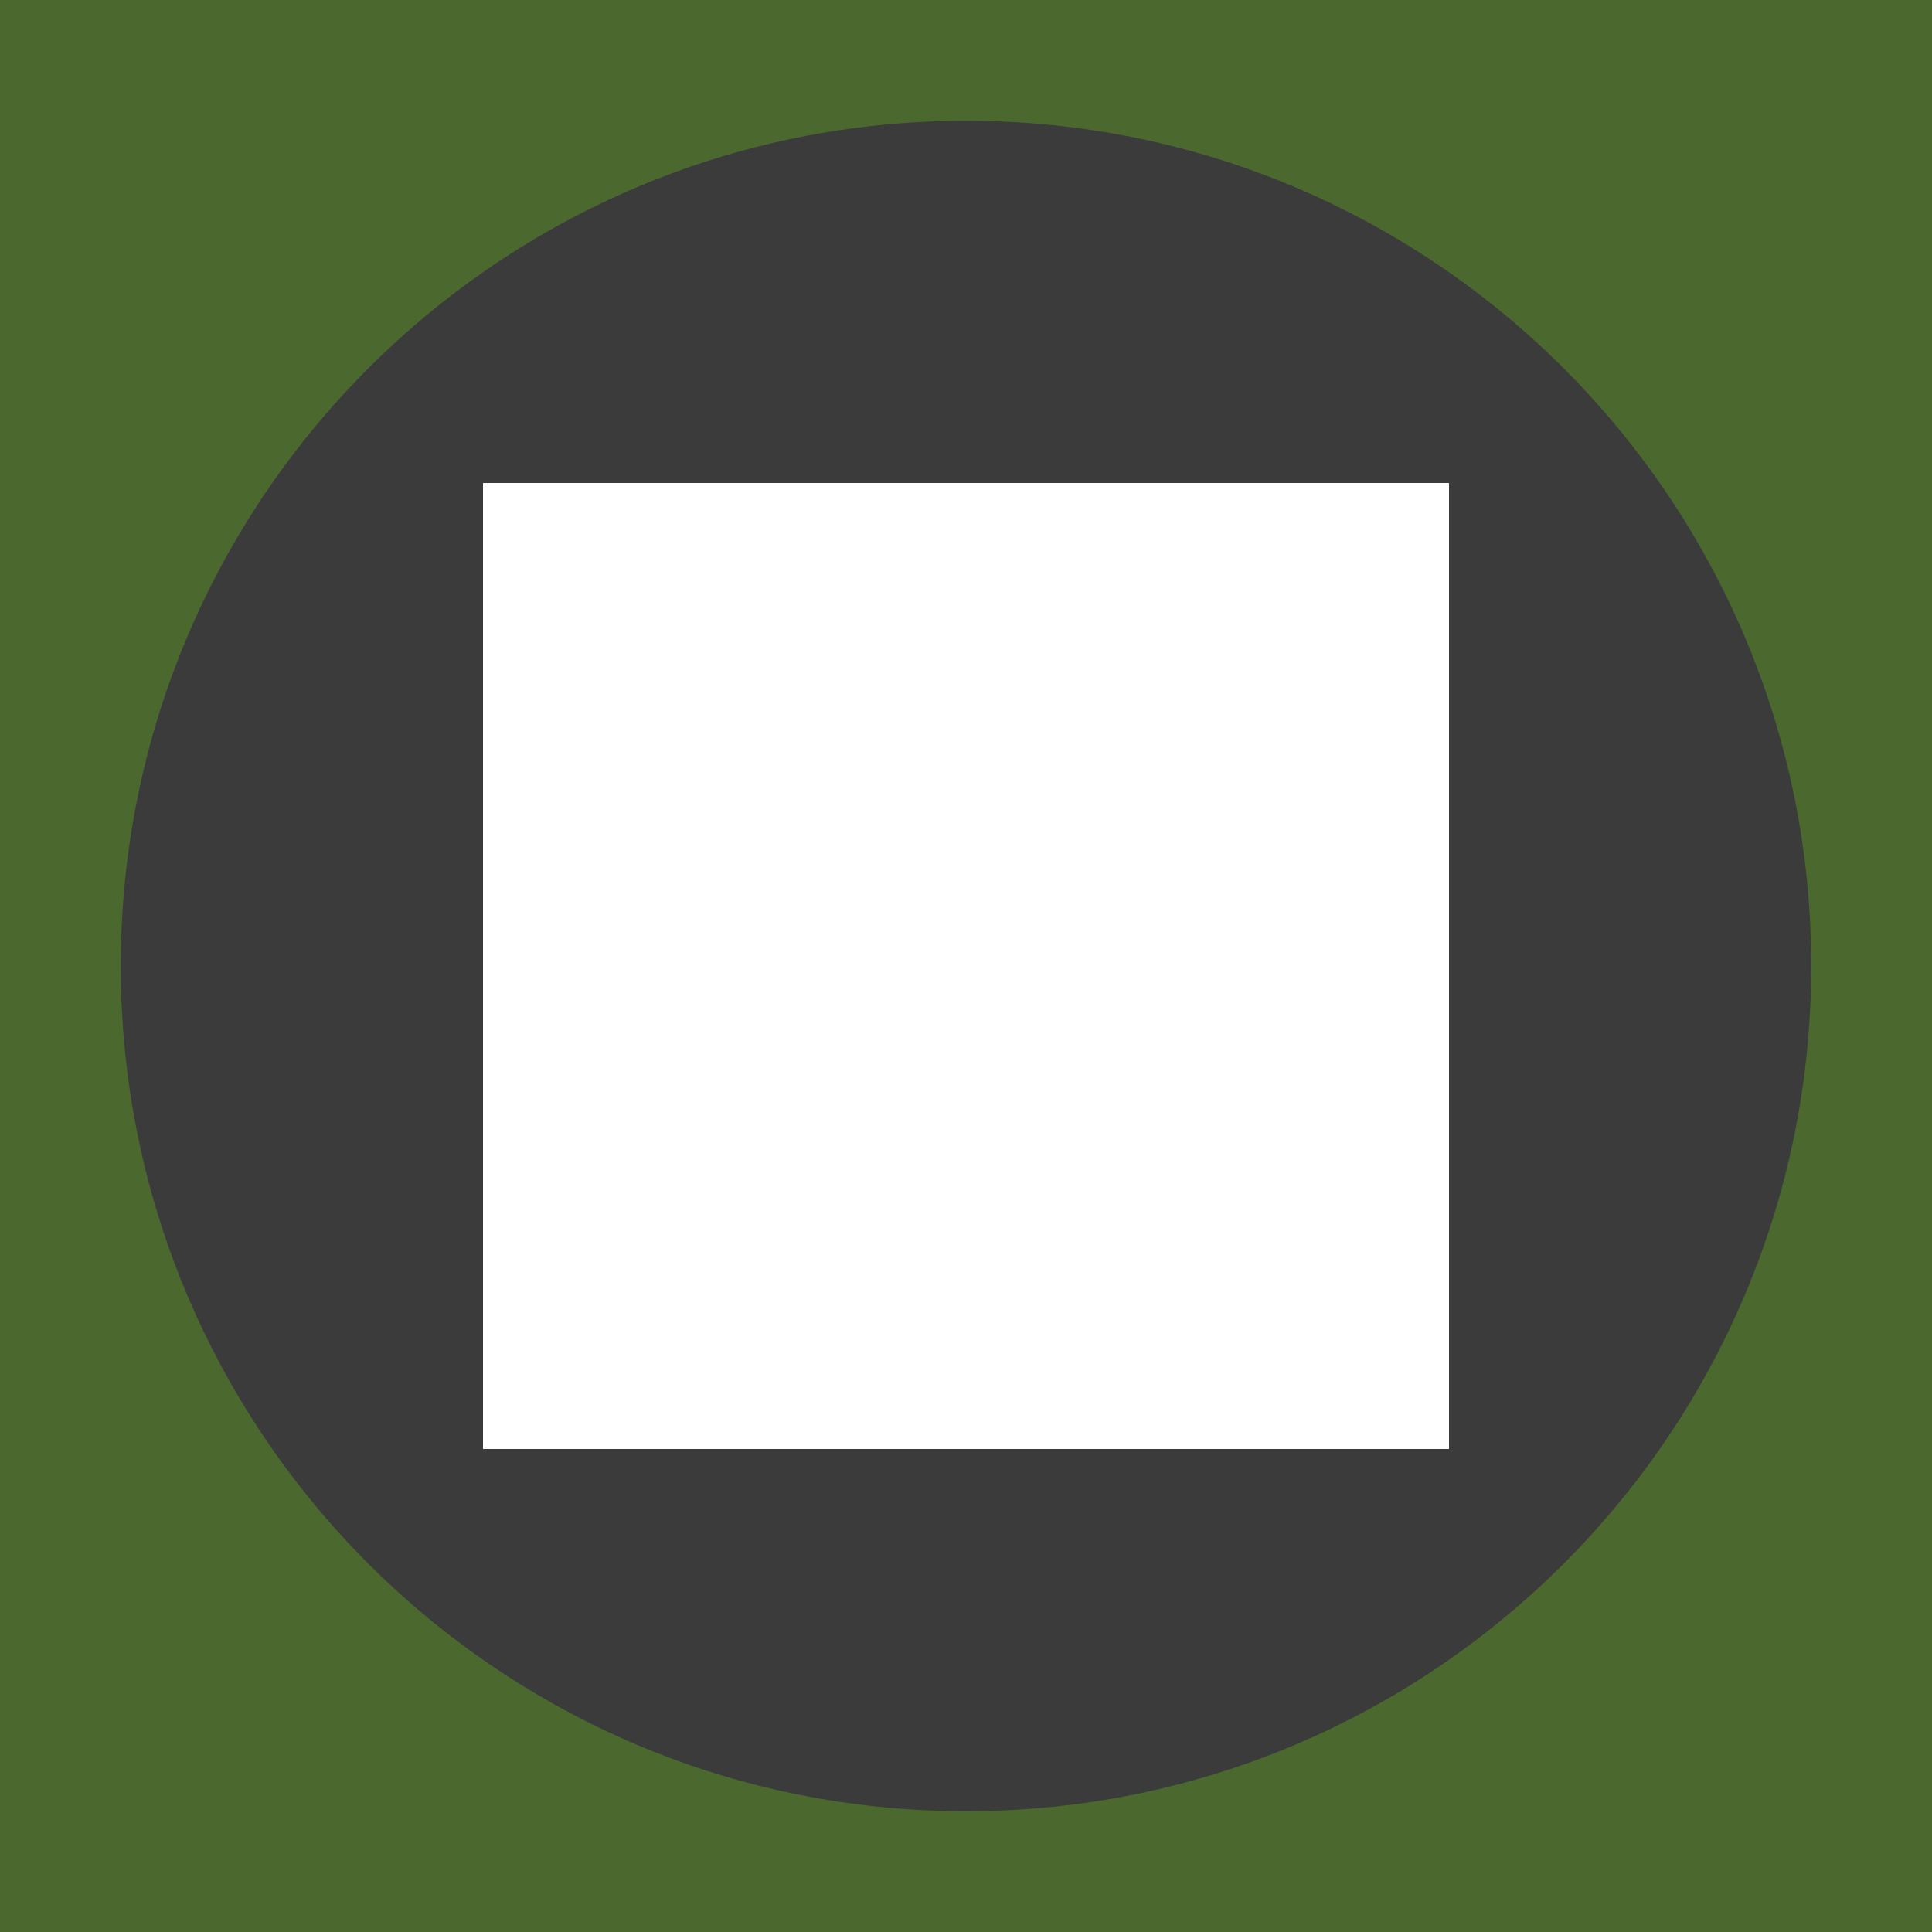
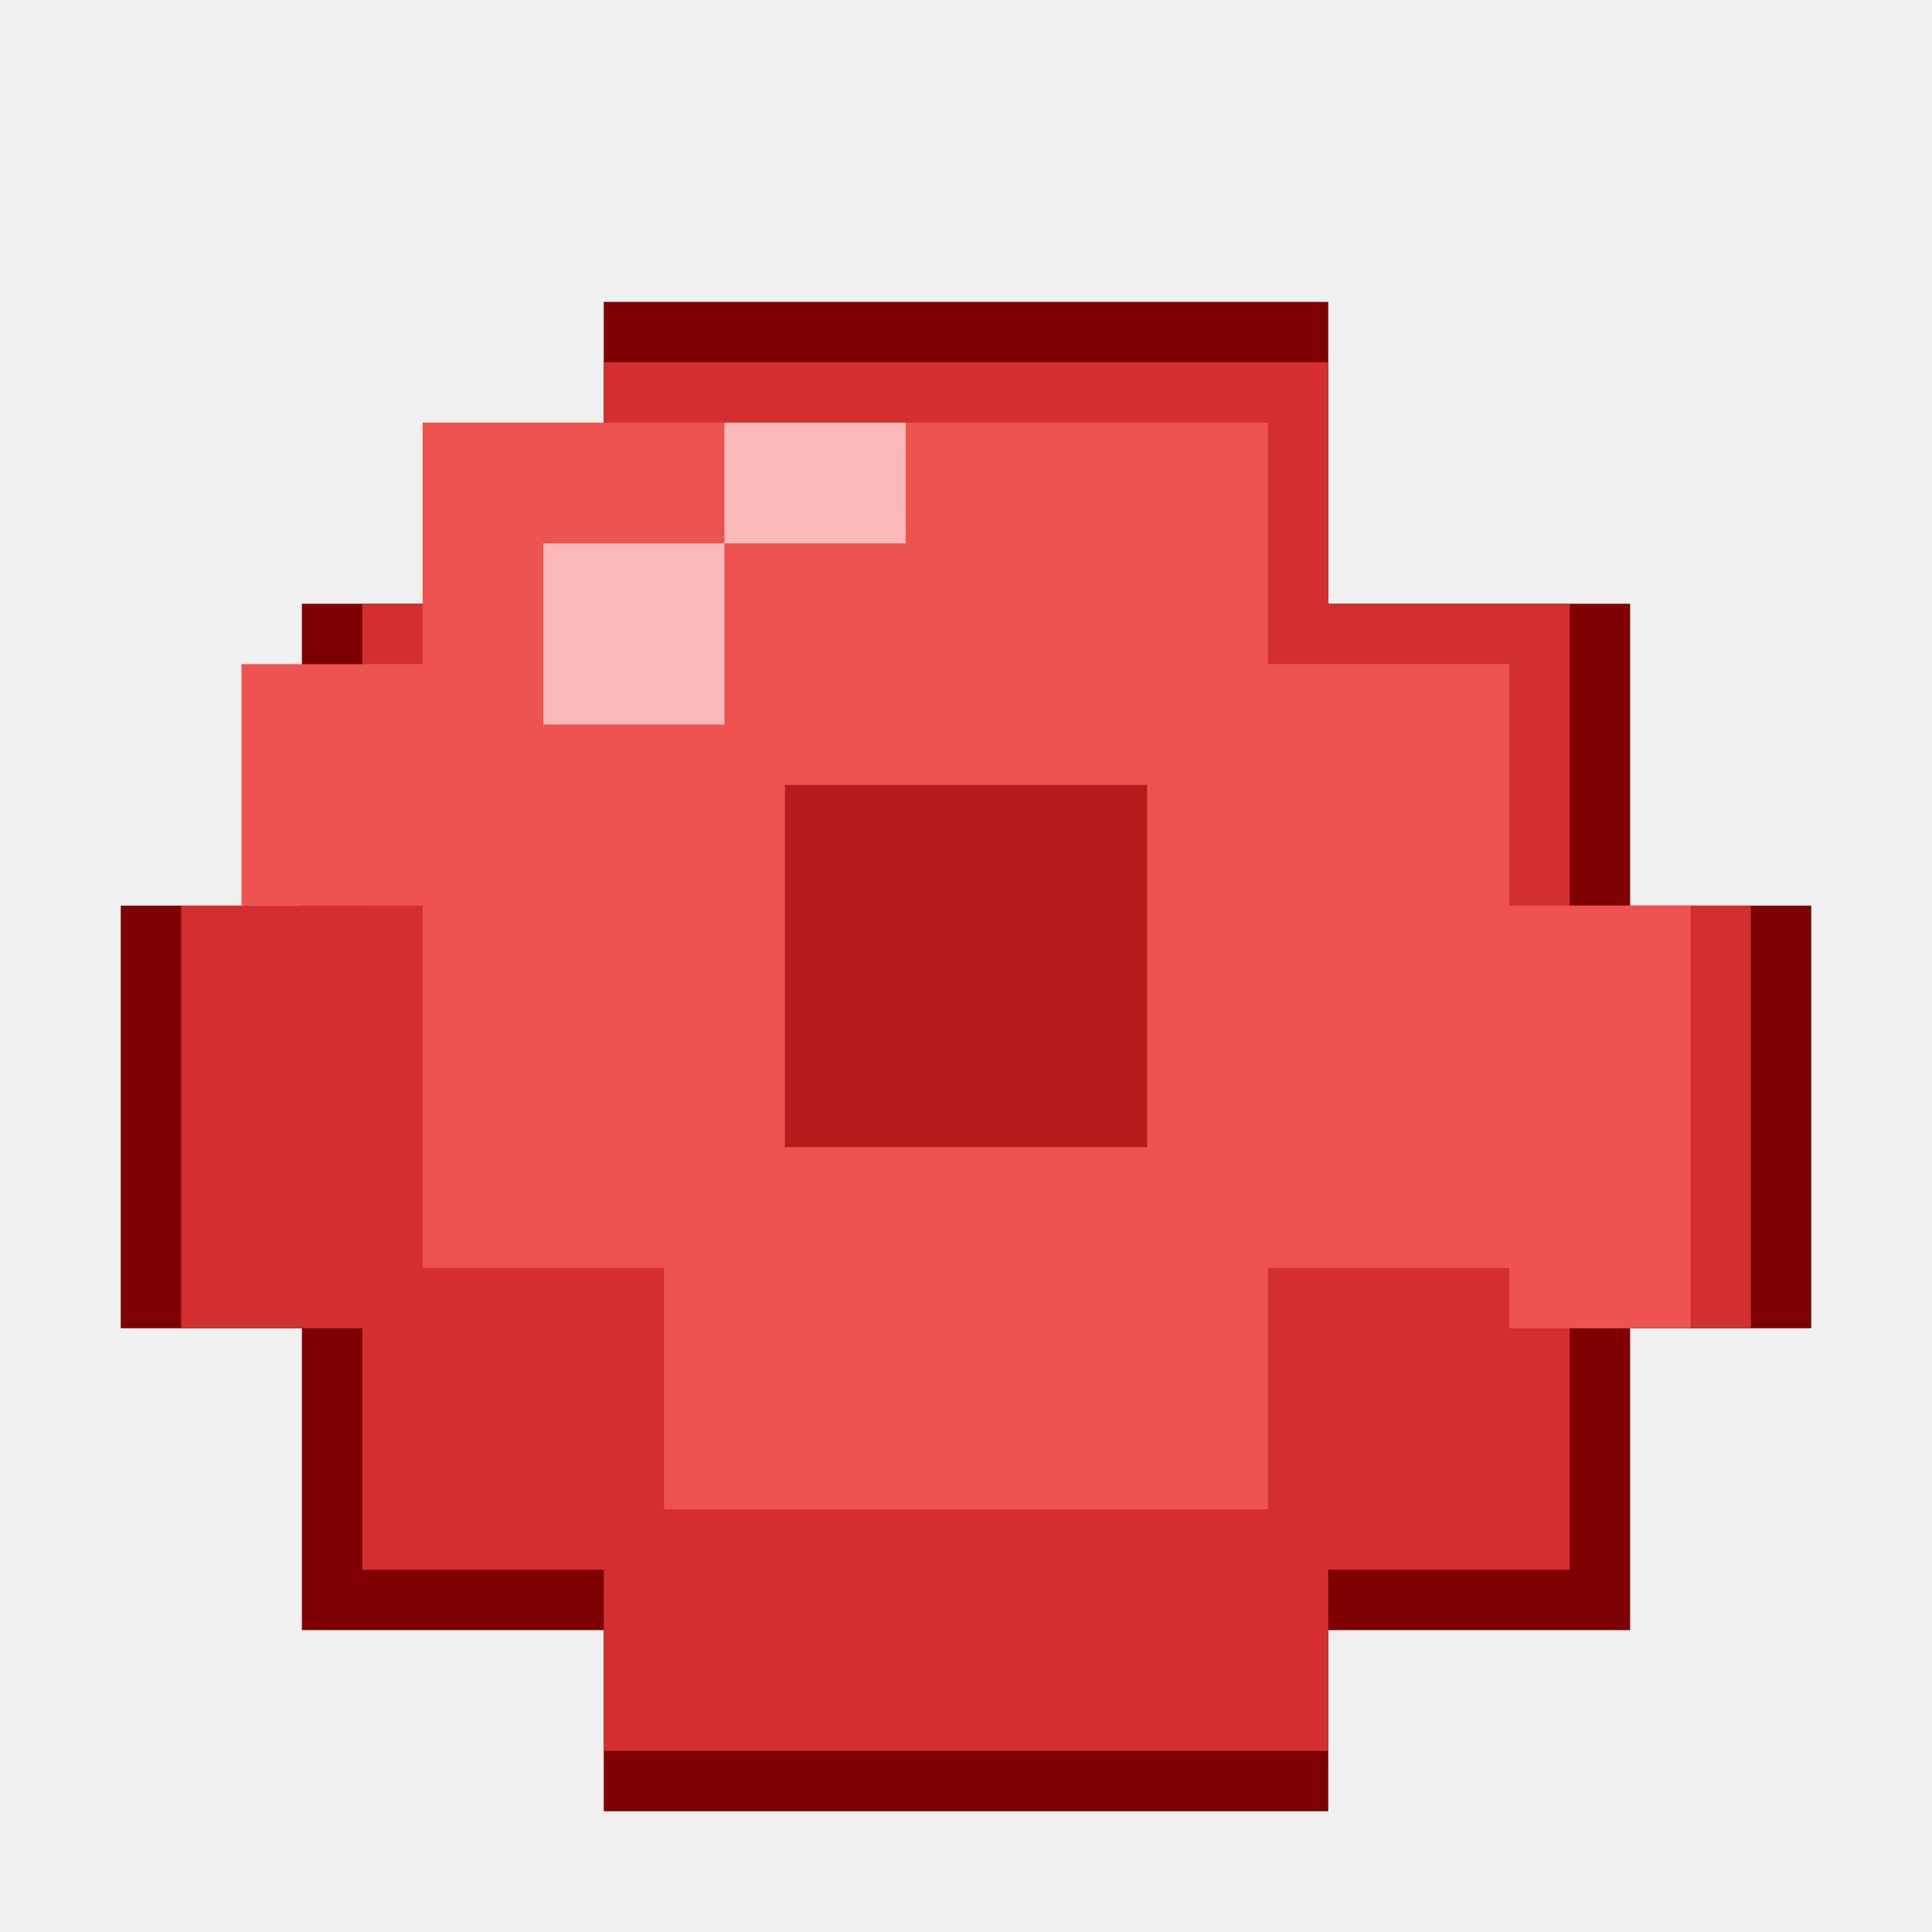
- <svg xmlns="http://www.w3.org/2000/svg" width="64" height="64">
-   <rect width="64" height="64" fill="#4B692F" />
-   <circle cx="32" cy="32" r="28" fill="#3B3B3B" />
-   <rect x="16" y="16" width="32" height="32" fill="#FFFFFF" />
+ <svg xmlns="http://www.w3.org/2000/svg" width="128" height="128">
+   <path d="M40,20 H88 V40 H108 V60 H120 V88 H108 V108 H88 V120 H40 V108 H20 V88 H8 V60 H20 V40 H40 Z" fill="#7f0000" />
+   <path d="M40,24 H88 V40 H104 V60 H116 V88 H104 V104 H88 V116 H40 V104 H24 V88 H12 V60 H24 V40 H40 Z" fill="#d32f2f" />
+   <path d="M44,28 H84 V44 H100 V60 H112 V88 H100 V84 H84 V100 H44 V84 H28 V60 H16 V44 H28 V28 Z" fill="#ef5350" />
+   <path d="M52,52 H76 V76 H52 Z" fill="#b71c1c" />
+   <rect x="36" y="36" width="12" height="12" fill="white" fill-opacity="0.6" />
+   <rect x="48" y="28" width="12" height="8" fill="white" fill-opacity="0.6" />
</svg>
